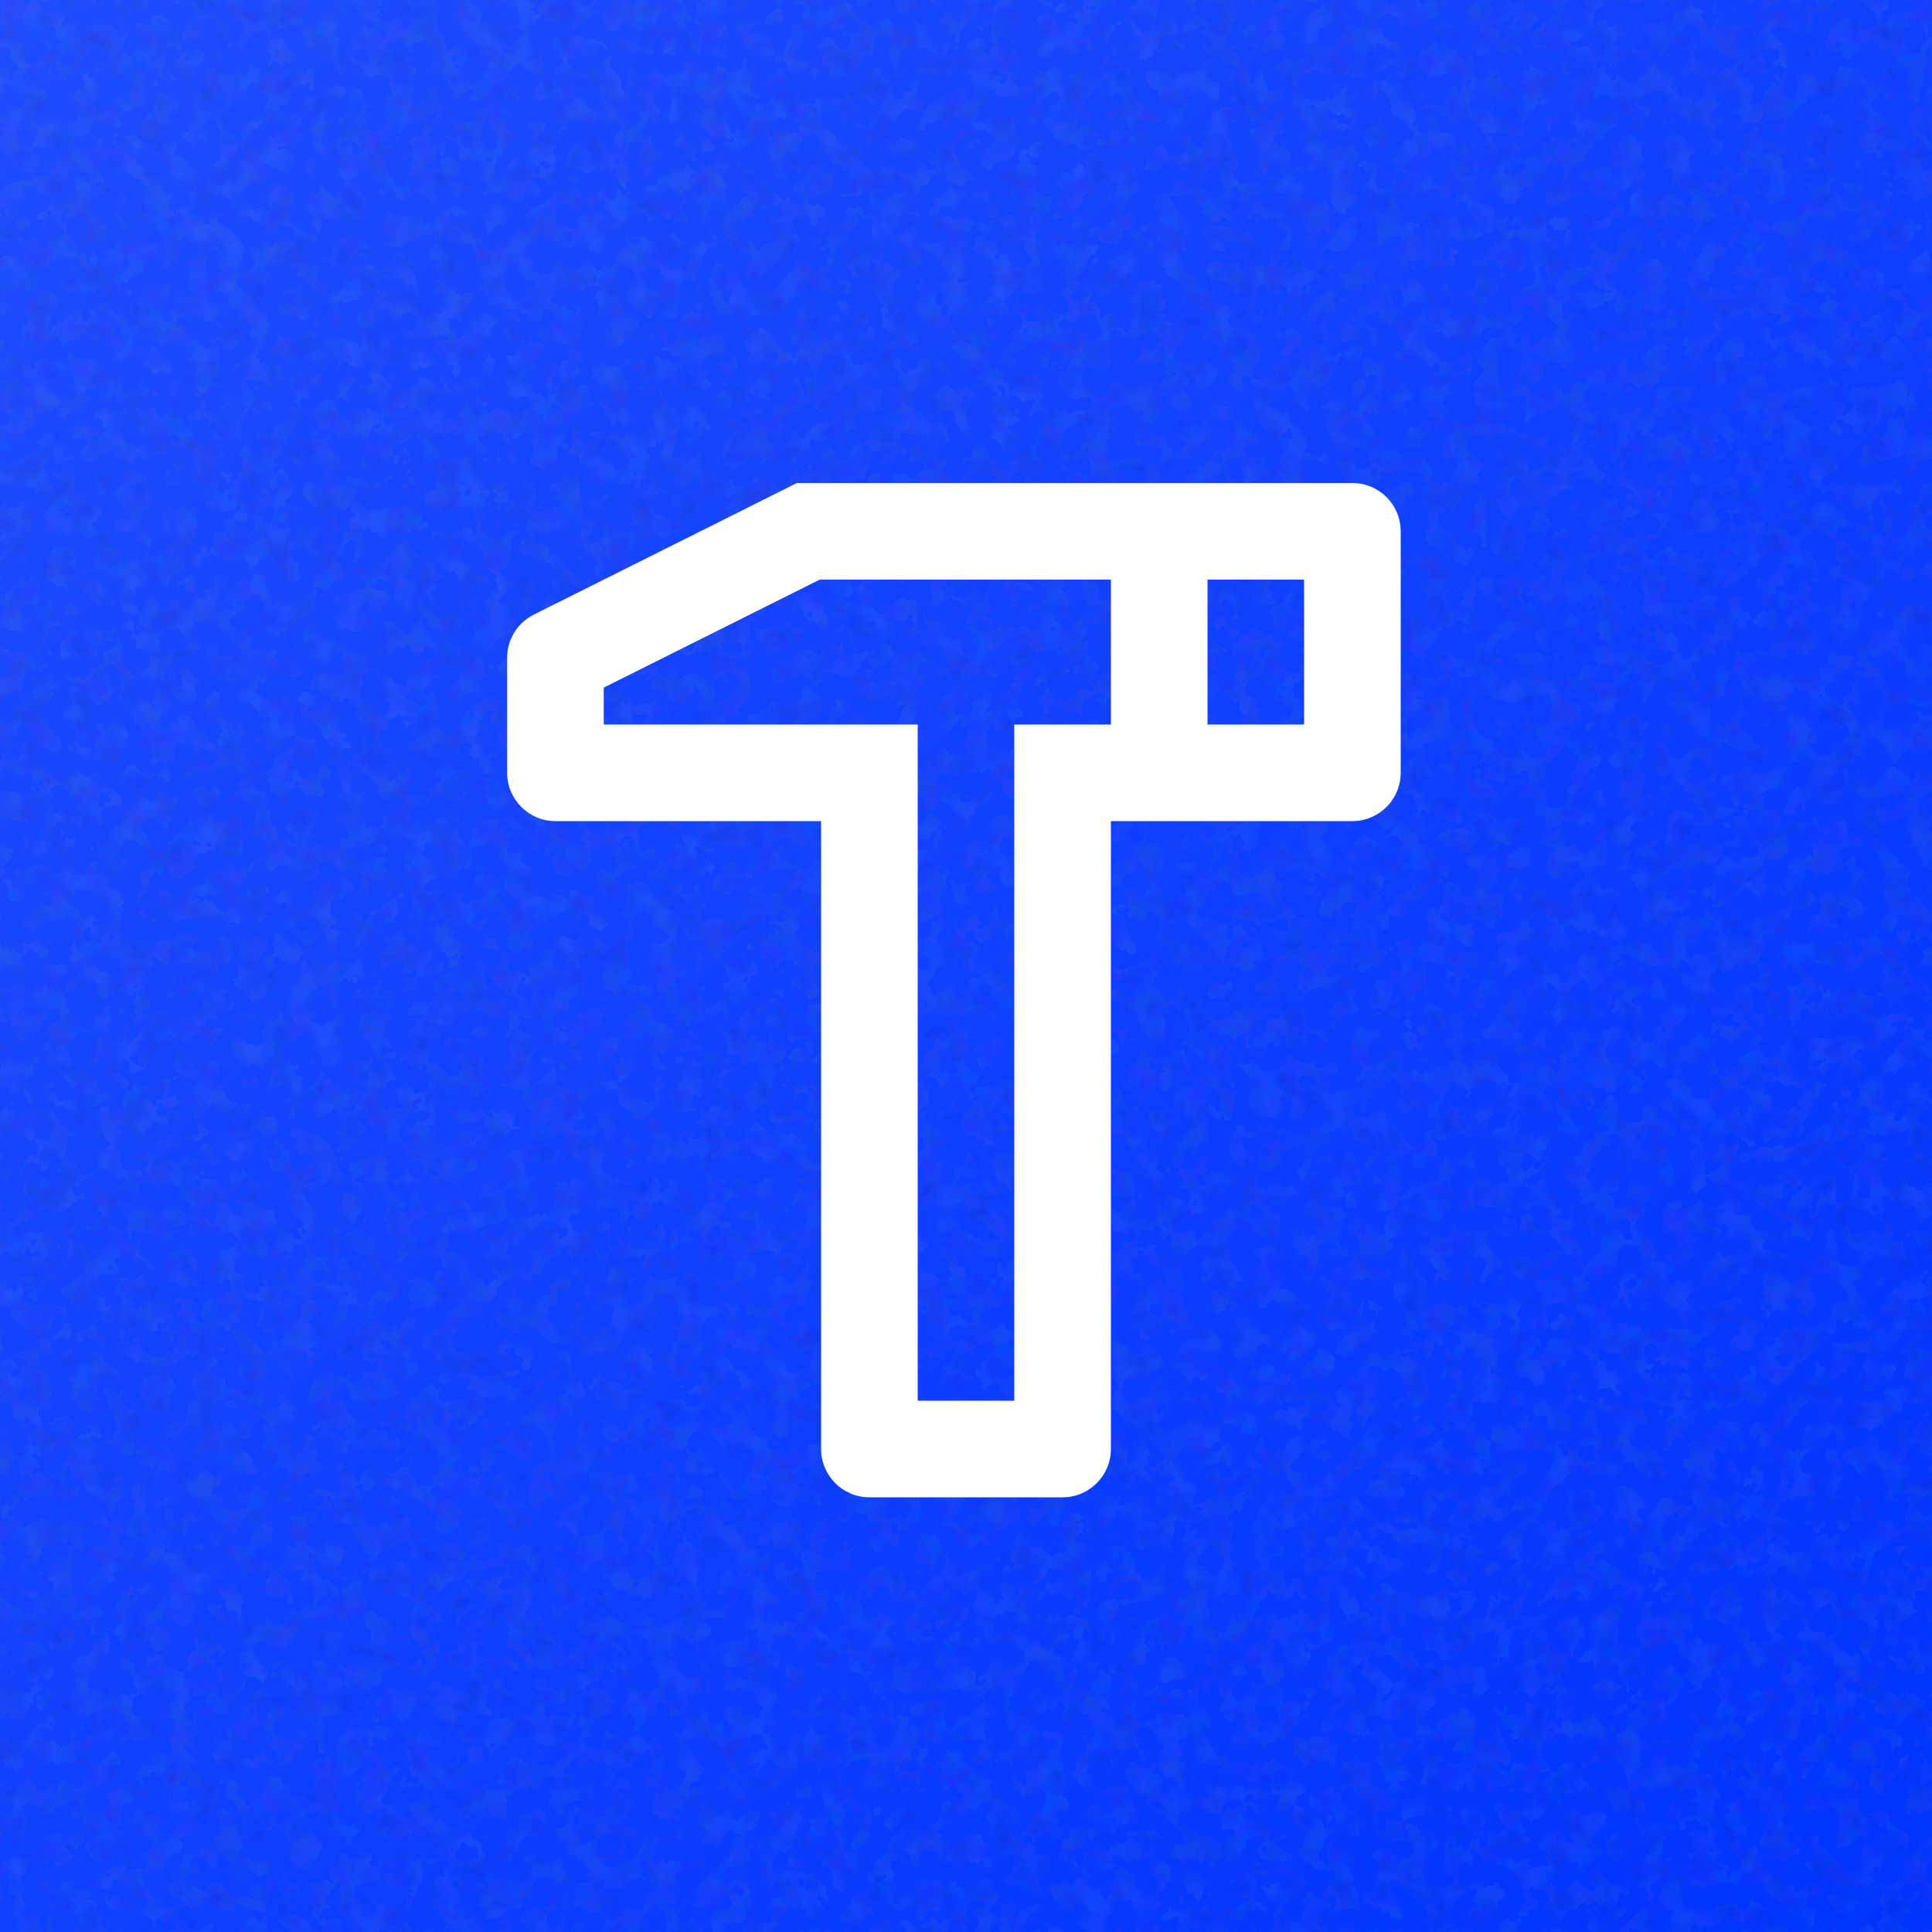
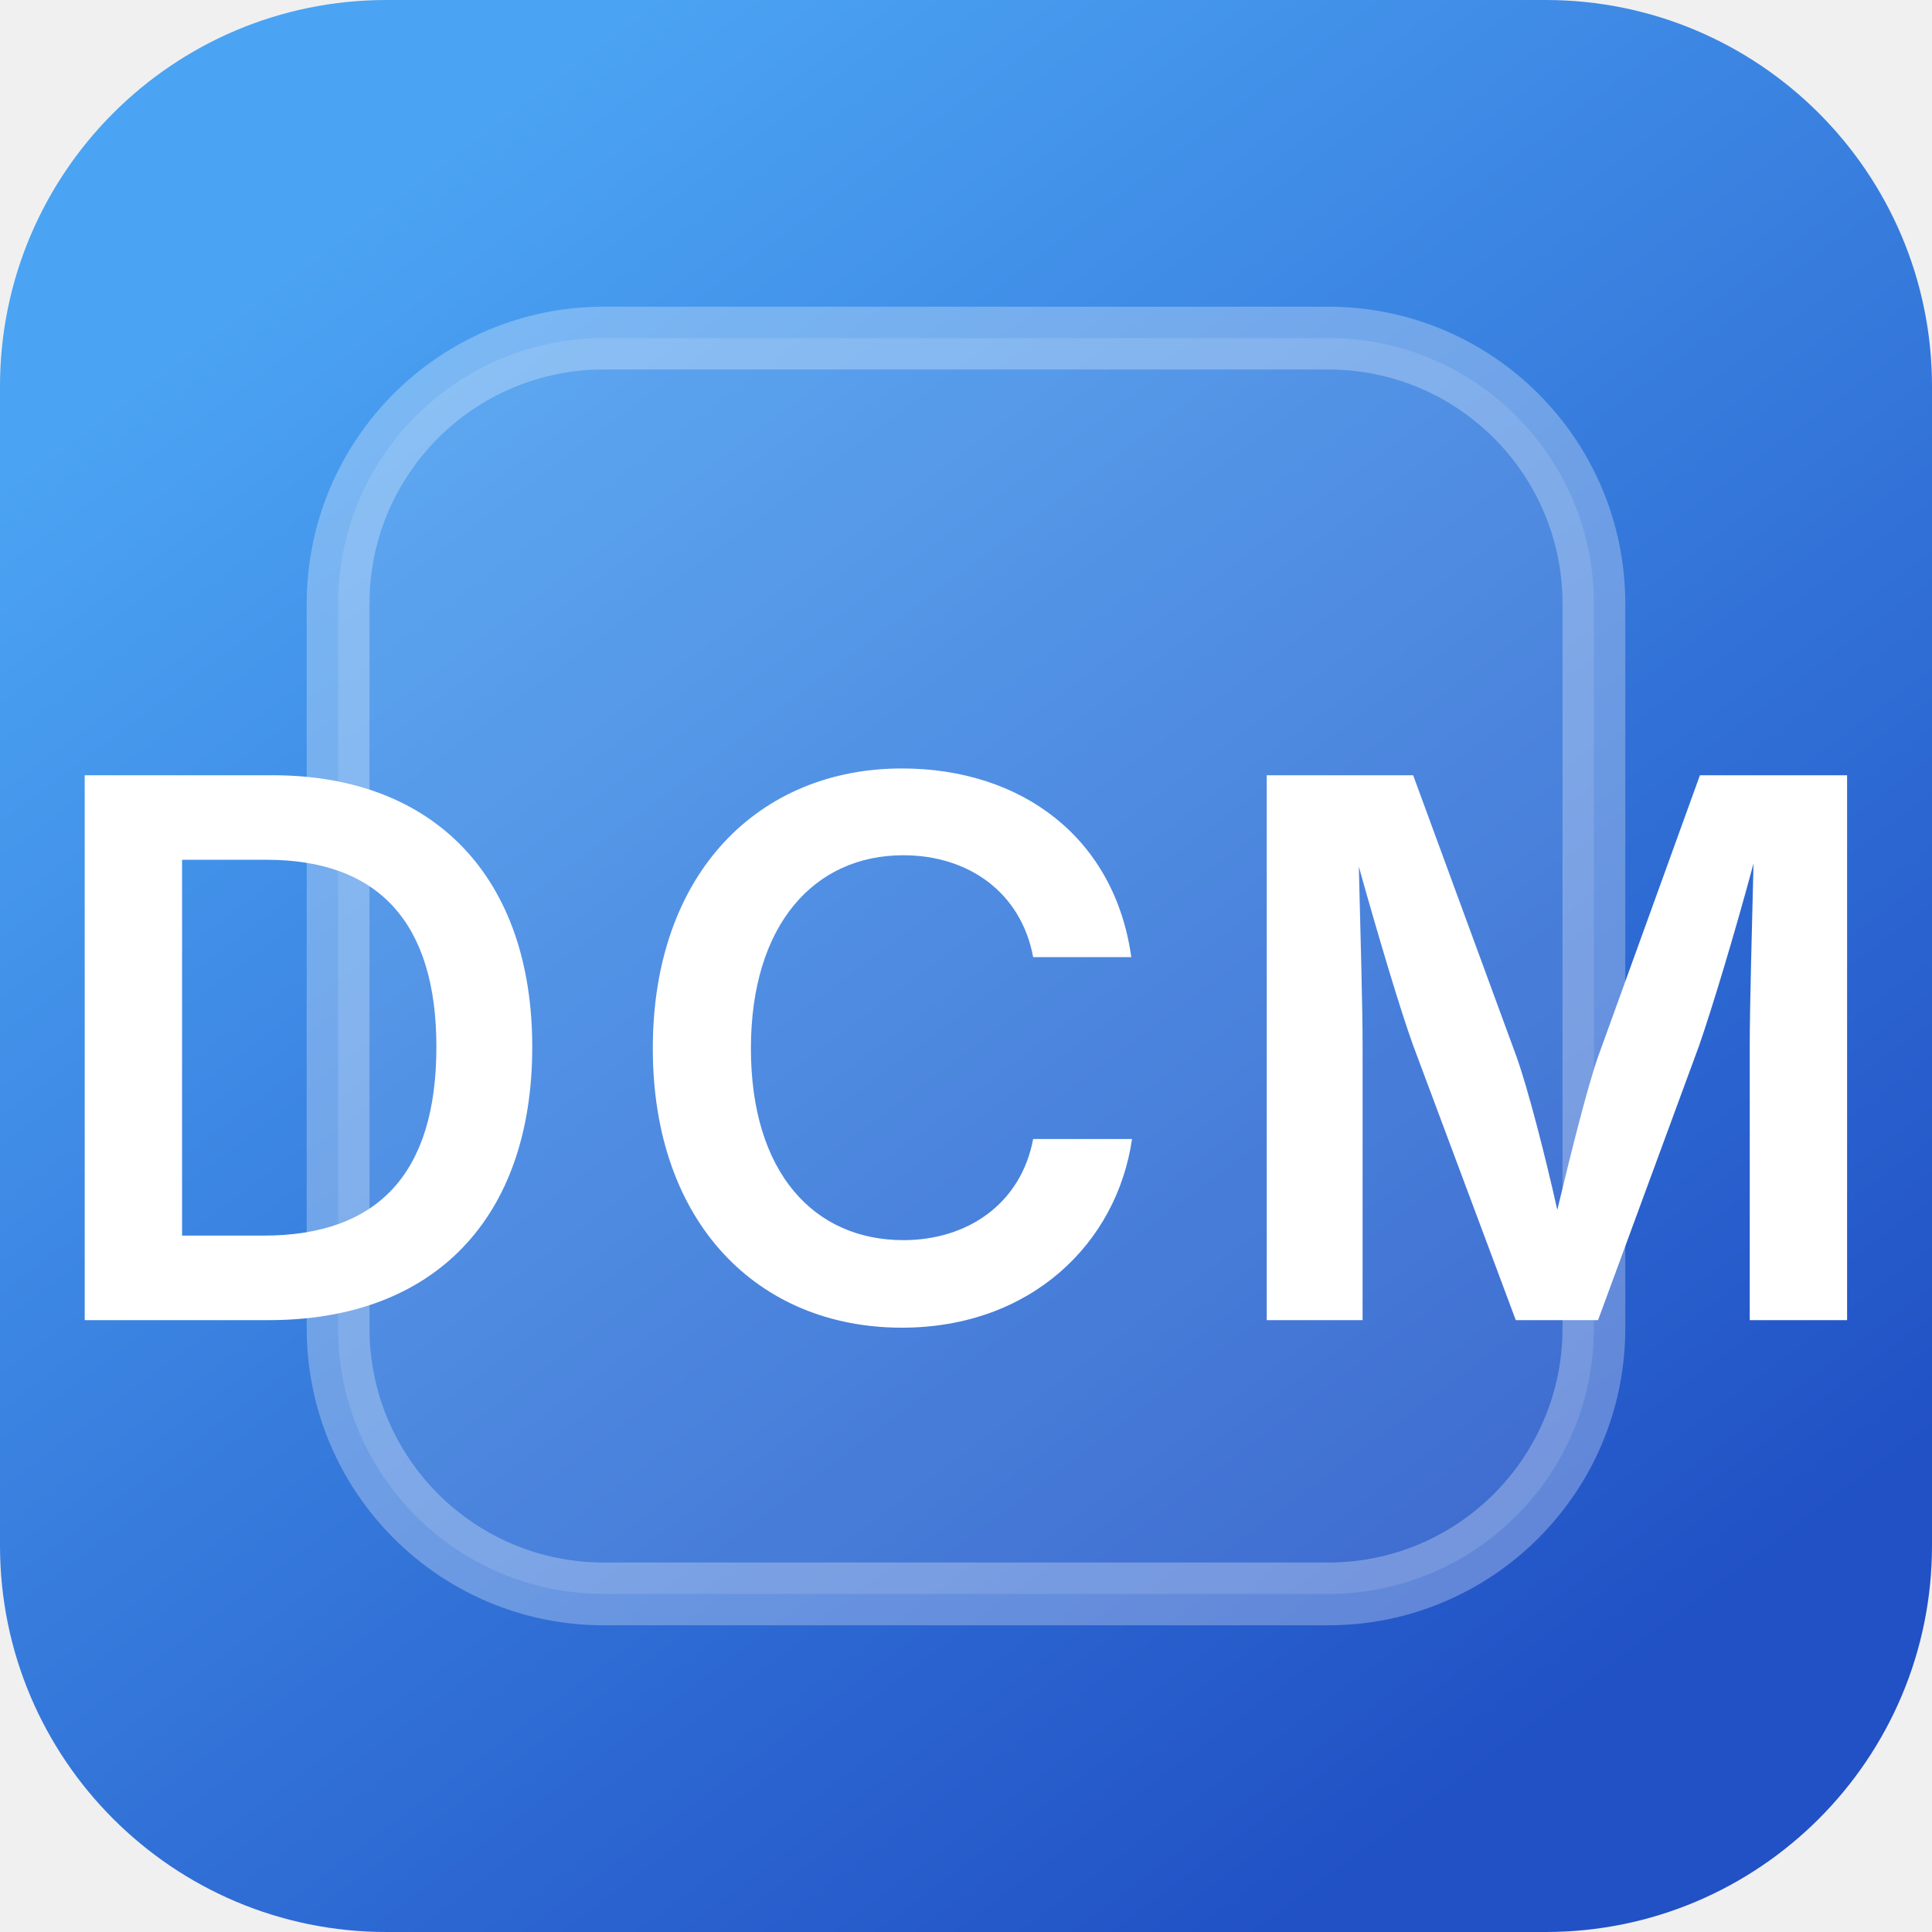
- <svg xmlns="http://www.w3.org/2000/svg" width="40" height="40" viewBox="0 0 40 40" fill="none">
-   <g clip-path="url(#clip0_15255_46435)">
-     <rect width="40" height="40" fill="#0033FF" />
-     <g filter="url(#filter0_n_15255_46435)">
-       <rect width="40" height="40" fill="url(#paint0_linear_15255_46435)" />
-     </g>
-     <path d="M28 10C28.552 10 29 10.448 29 11V16C29 16.552 28.552 17 28 17H23V30C23 30.552 22.552 31 22 31H18C17.448 31 17 30.552 17 30V17H11.5C10.948 17 10.5 16.552 10.5 16V13.618C10.5 13.239 10.714 12.893 11.053 12.724L16.5 10H28ZM23 12H16.972L12.5 14.236V15H19V29H21V15H23V12ZM27 12H25V15H27V12Z" fill="white" />
-   </g>
+ <svg xmlns="http://www.w3.org/2000/svg" width="40" height="40" viewBox="0 0 40 40">
  <defs>
-     <filter id="filter0_n_15255_46435" x="0" y="0" width="40" height="40" filterUnits="userSpaceOnUse" color-interpolation-filters="sRGB">
-       <feFlood flood-opacity="0" result="BackgroundImageFix" />
-       <feBlend mode="normal" in="SourceGraphic" in2="BackgroundImageFix" result="shape" />
-       <feTurbulence type="fractalNoise" baseFrequency="2 2" stitchTiles="stitch" numOctaves="3" result="noise" seed="8033" />
-       <feComponentTransfer in="noise" result="coloredNoise1">
-         <feFuncR type="linear" slope="2" intercept="-0.5" />
-         <feFuncG type="linear" slope="2" intercept="-0.5" />
-         <feFuncB type="linear" slope="2" intercept="-0.5" />
-         <feFuncA type="discrete" tableValues="1 1 1 1 1 1 1 1 1 1 1 1 1 1 1 1 1 1 1 1 1 1 1 1 1 1 1 1 1 1 1 1 1 1 1 1 1 1 1 1 1 1 1 1 1 1 1 1 1 1 1 0 0 0 0 0 0 0 0 0 0 0 0 0 0 0 0 0 0 0 0 0 0 0 0 0 0 0 0 0 0 0 0 0 0 0 0 0 0 0 0 0 0 0 0 0 0 0 0 0 " />
-       </feComponentTransfer>
-       <feComposite operator="in" in2="shape" in="coloredNoise1" result="noise1Clipped" />
-       <feComponentTransfer in="noise1Clipped" result="color1">
-         <feFuncA type="table" tableValues="0 0.06" />
-       </feComponentTransfer>
-       <feMerge result="effect1_noise_15255_46435">
-         <feMergeNode in="shape" />
-         <feMergeNode in="color1" />
-       </feMerge>
-     </filter>
-     <linearGradient id="paint0_linear_15255_46435" x1="0" y1="0" x2="40" y2="40" gradientUnits="userSpaceOnUse">
-       <stop stop-color="#1F4CFF" />
-       <stop offset="1" stop-color="#0033FF" />
+     <linearGradient id="dicomGradient" x1="8" y1="4" x2="32" y2="36" gradientUnits="userSpaceOnUse">
+       <stop offset="0" stop-color="#4BA3F3" />
+       <stop offset="1" stop-color="#2151C5" />
    </linearGradient>
-     <clipPath id="clip0_15255_46435">
-       <rect width="40" height="40" fill="white" />
-     </clipPath>
  </defs>
+   <rect width="40" height="40" rx="8" fill="url(#dicomGradient)" />
+   <rect x="7" y="7" width="26" height="26" rx="5.5" fill="rgba(255,255,255,0.12)" stroke="rgba(255,255,255,0.28)" stroke-width="1.3" />
+   <text x="50%" y="54%" text-anchor="middle" dominant-baseline="middle" font-family="'Inter','Helvetica Neue',Arial,sans-serif" font-size="15.5" font-weight="600" fill="#FFFFFF" letter-spacing="0.06em">DCM</text>
</svg>
